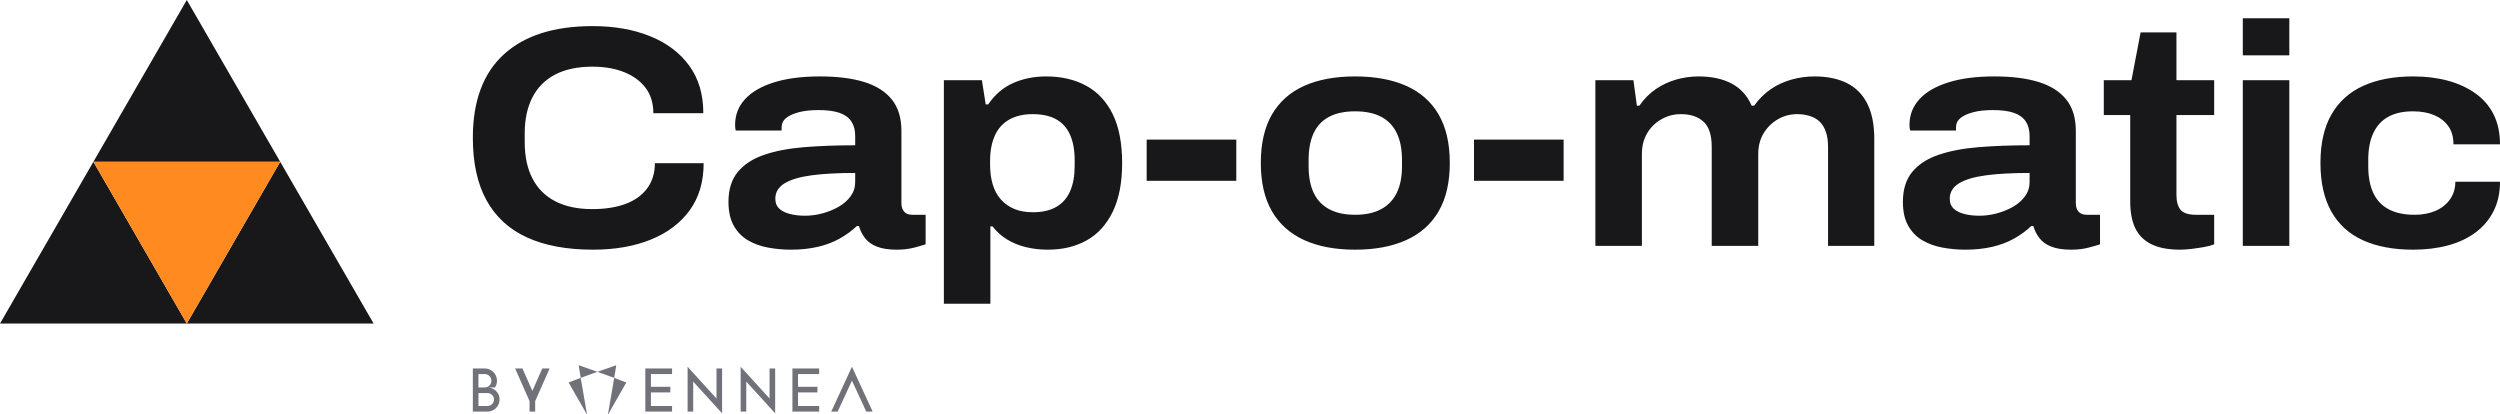
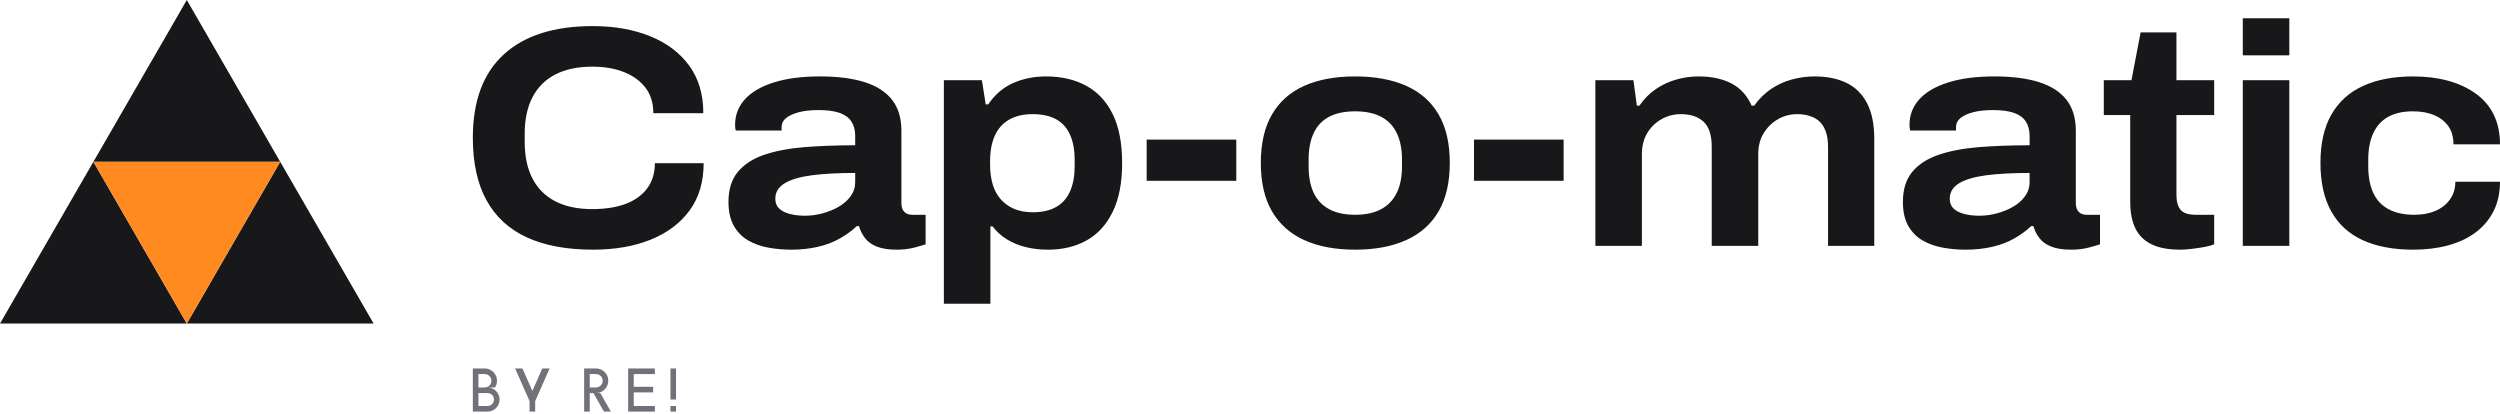
<svg xmlns="http://www.w3.org/2000/svg" viewBox="0 0 1159.01 191.82" width="1159.01" height="191.82">
  <path fill="#18181B" d="M86.6 0L43.3 75L129.9 75ZM43.3 75L0 150L86.6 150ZM129.9 75L86.6 150L173.21 150Z" />
  <path fill="#FF8A1F" d="M43.3 75L129.9 75L86.6 150Z" />
  <path fill="#18181B" d="M274.9 115.75Q256.68 115.75 244.28 110.06Q231.89 104.38 225.55 92.86Q219.21 81.35 219.21 63.85Q219.21 38.34 233.57 25.22Q247.93 12.1 274.75 12.1Q289.77 12.1 301.35 16.77Q312.94 21.43 319.5 30.4Q326.06 39.36 326.06 52.48H302.89Q302.89 45.49 299.31 40.75Q295.74 36.01 289.4 33.46Q283.06 30.91 274.61 30.91Q264.4 30.91 257.4 34.55Q250.41 38.2 246.84 45.12Q243.26 52.05 243.26 61.81V65.9Q243.26 75.81 246.84 82.73Q250.41 89.66 257.4 93.3Q264.4 96.94 274.61 96.94Q283.5 96.94 289.98 94.54Q296.47 92.13 300.04 87.32Q303.61 82.51 303.61 75.66H326.21Q326.21 88.64 319.72 97.53Q313.24 106.42 301.72 111.08Q290.2 115.75 274.9 115.75ZM366.73 115.75Q361.34 115.75 356.17 114.8Q350.99 113.85 346.84 111.45Q342.68 109.04 340.2 104.67Q337.72 100.3 337.72 93.59Q337.72 84.99 342.03 79.74Q346.33 74.5 354.2 71.8Q362.07 69.1 372.78 68.23Q383.5 67.35 396.47 67.35V62.98Q396.47 59.04 394.72 56.35Q392.97 53.65 389.26 52.34Q385.54 51.03 379.42 51.03Q374.02 51.03 370.23 52.05Q366.44 53.07 364.4 54.74Q362.36 56.42 362.36 58.9V60.5H341.08Q340.93 59.92 340.86 59.26Q340.79 58.61 340.79 57.88Q340.79 51.03 345.38 46Q349.97 40.97 358.79 38.2Q367.61 35.43 380.14 35.43Q392.39 35.43 400.77 38.05Q409.15 40.68 413.53 46.22Q417.9 51.76 417.9 60.65V94.17Q417.9 96.8 419.21 98.18Q420.52 99.57 422.86 99.57H429.12V113.27Q427.37 113.85 423.8 114.8Q420.23 115.75 415.71 115.75Q410.17 115.75 406.6 114.36Q403.03 112.98 401.06 110.43Q399.1 107.88 398.22 104.82H397.2Q393.85 108.02 389.33 110.57Q384.81 113.13 379.12 114.44Q373.44 115.75 366.73 115.75ZM373.15 100.01Q377.23 100.01 381.31 98.91Q385.39 97.82 388.82 95.85Q392.24 93.88 394.36 90.97Q396.47 88.05 396.47 84.41V80.18Q384.52 80.18 376.28 81.27Q368.05 82.37 363.75 84.99Q359.44 87.62 359.44 92.13Q359.44 95.05 361.27 96.73Q363.09 98.4 366.22 99.2Q369.36 100.01 373.15 100.01ZM437.58 140.82V37.18H455.22L456.97 48.4H458.13Q462.8 41.55 469.72 38.49Q476.65 35.43 484.96 35.43Q495.6 35.43 503.54 39.73Q511.49 44.03 515.86 52.92Q520.23 61.81 520.23 75.66Q520.23 89.22 515.86 98.18Q511.49 107.15 503.76 111.45Q496.03 115.75 485.83 115.75Q480.44 115.75 475.63 114.58Q470.82 113.42 466.88 111.01Q462.94 108.61 460.17 104.96H459.15V140.82ZM478.83 98.4Q485.39 98.4 489.69 95.92Q493.99 93.45 496.11 88.64Q498.22 83.83 498.22 76.97V74.2Q498.22 67.35 496.11 62.54Q493.99 57.73 489.69 55.33Q485.39 52.92 478.69 52.92Q472.27 52.92 467.83 55.47Q463.38 58.02 461.19 62.91Q459.01 67.79 459.01 74.64V76.39Q459.01 81.49 460.25 85.57Q461.49 89.66 464.04 92.5Q466.59 95.34 470.23 96.87Q473.88 98.4 478.83 98.4ZM531.6 83.83V64.73H573.15V83.83ZM628.25 115.75Q614.4 115.75 604.63 111.3Q594.87 106.86 589.69 97.97Q584.52 89.07 584.52 75.52Q584.52 61.96 589.69 53.07Q594.87 44.17 604.63 39.8Q614.4 35.43 628.25 35.43Q642.1 35.43 651.94 39.8Q661.78 44.17 666.95 53.07Q672.13 61.96 672.13 75.52Q672.13 89.07 666.95 97.97Q661.78 106.86 651.94 111.3Q642.1 115.75 628.25 115.75ZM628.25 99.57Q635.54 99.57 640.35 96.94Q645.16 94.32 647.56 89.36Q649.97 84.41 649.97 77.12V74.06Q649.97 66.77 647.56 61.74Q645.16 56.71 640.35 54.16Q635.54 51.61 628.25 51.61Q620.96 51.61 616.15 54.16Q611.34 56.71 609.01 61.74Q606.68 66.77 606.68 74.06V77.12Q606.68 84.41 609.01 89.36Q611.34 94.32 616.15 96.94Q620.96 99.57 628.25 99.57ZM683.35 83.83V64.73H724.9V83.83ZM739.62 114V37.18H757.26L758.86 48.99H760.03Q763.24 44.32 767.61 41.33Q771.98 38.34 777.08 36.89Q782.19 35.43 787.43 35.43Q796.47 35.43 802.74 38.71Q809.01 41.99 812.07 48.99H813.24Q816.59 44.32 820.96 41.33Q825.33 38.34 830.58 36.89Q835.83 35.43 841.22 35.43Q849.97 35.43 856.17 38.49Q862.36 41.55 865.64 47.97Q868.92 54.38 868.92 64.44V114H847.49V68.08Q847.49 64 846.47 61.08Q845.45 58.17 843.63 56.42Q841.81 54.67 839.11 53.8Q836.41 52.92 833.21 52.92Q828.25 52.92 824.17 55.33Q820.09 57.73 817.61 61.81Q815.13 65.9 815.13 71.43V114H793.56V68.08Q793.56 64 792.61 61.08Q791.66 58.17 789.77 56.42Q787.87 54.67 785.25 53.8Q782.62 52.92 779.27 52.92Q774.31 52.92 770.16 55.33Q766 57.73 763.6 61.81Q761.19 65.9 761.19 71.43V114ZM911.19 115.75Q905.8 115.75 900.63 114.8Q895.45 113.85 891.3 111.45Q887.14 109.04 884.66 104.67Q882.19 100.3 882.19 93.59Q882.19 84.99 886.49 79.74Q890.79 74.5 898.66 71.8Q906.53 69.1 917.24 68.23Q927.96 67.35 940.93 67.35V62.98Q940.93 59.04 939.18 56.35Q937.43 53.65 933.72 52.34Q930 51.03 923.88 51.03Q918.48 51.03 914.69 52.05Q910.9 53.07 908.86 54.74Q906.82 56.42 906.82 58.9V60.5H885.54Q885.39 59.92 885.32 59.26Q885.25 58.61 885.25 57.88Q885.25 51.03 889.84 46Q894.43 40.97 903.25 38.2Q912.07 35.43 924.61 35.43Q936.85 35.43 945.23 38.05Q953.61 40.68 957.99 46.22Q962.36 51.76 962.36 60.65V94.17Q962.36 96.8 963.67 98.18Q964.98 99.57 967.32 99.57H973.58V113.27Q971.84 113.85 968.26 114.8Q964.69 115.75 960.17 115.75Q954.63 115.75 951.06 114.36Q947.49 112.98 945.52 110.43Q943.56 107.88 942.68 104.82H941.66Q938.31 108.02 933.79 110.57Q929.27 113.13 923.58 114.44Q917.9 115.75 911.19 115.75ZM917.61 100.01Q921.69 100.01 925.77 98.91Q929.85 97.82 933.28 95.85Q936.7 93.88 938.82 90.97Q940.93 88.05 940.93 84.41V80.18Q928.98 80.18 920.74 81.27Q912.51 82.37 908.21 84.99Q903.91 87.62 903.91 92.13Q903.91 95.05 905.73 96.73Q907.55 98.4 910.68 99.2Q913.82 100.01 917.61 100.01ZM1010.76 115.75Q1002.59 115.75 997.49 113.27Q992.39 110.79 989.98 105.91Q987.58 101.03 987.58 93.45V53.36H975.33V37.18H988.16L992.39 15.02H1009.01V37.18H1026.5V53.36H1009.01V90.38Q1009.01 94.9 1010.9 97.24Q1012.8 99.57 1018.05 99.57H1026.5V113.27Q1024.75 114 1021.91 114.51Q1019.07 115.02 1016.08 115.38Q1013.09 115.75 1010.76 115.75ZM1039.77 25.66V8.46H1061.34V25.66ZM1039.77 114V37.18H1061.34V114ZM1118.77 115.75Q1105.07 115.75 1095.45 111.38Q1085.83 107 1080.8 98.04Q1075.77 89.07 1075.77 75.52Q1075.77 61.96 1080.87 53.07Q1085.98 44.17 1095.6 39.8Q1105.22 35.43 1118.77 35.43Q1127.52 35.43 1134.81 37.4Q1142.1 39.36 1147.64 43.3Q1153.18 47.24 1156.09 53.14Q1159.01 59.04 1159.01 66.92H1137.43Q1137.43 61.81 1135.03 58.46Q1132.62 55.11 1128.47 53.36Q1124.31 51.61 1118.63 51.61Q1111.78 51.61 1107.19 54.16Q1102.59 56.71 1100.26 61.74Q1097.93 66.77 1097.93 74.06V77.12Q1097.93 84.41 1100.26 89.44Q1102.59 94.47 1107.4 97.02Q1112.21 99.57 1119.36 99.57Q1124.9 99.57 1129.12 97.75Q1133.35 95.92 1135.83 92.43Q1138.31 88.93 1138.31 84.26H1159.01Q1159.01 91.99 1156.02 97.89Q1153.03 103.8 1147.64 107.8Q1142.24 111.81 1134.88 113.78Q1127.52 115.75 1118.77 115.75Z" />
-   <path fill="#71717A" d="M219.21 170.82L224.71 170.82A5.7 5.7 0 0 1 229.49 179.62L226.01 179.62A5.6 5.6 0 0 1 226.01 190.82L219.21 190.82ZM221.81 173.42L221.81 179.62L224.71 179.62A3.1 3.1 0 0 0 224.71 173.42ZM221.81 182.22L221.81 188.22L226.01 188.22A3 3 0 0 0 226.01 182.22ZM238.81 170.82L242.21 170.82L246.81 181.22L251.41 170.82L254.81 170.82L248.11 185.97L248.11 190.82L245.51 190.82L245.51 185.97ZM268.27 169.32L276.99 172.37L269.22 175.18ZM269.22 175.18L263.61 177.32L272.18 192.32ZM285.7 169.32L276.99 172.37L284.75 175.18ZM284.75 175.18L290.37 177.32L281.8 192.32ZM299.17 170.82L311.57 170.82L311.57 173.42L301.77 173.42L301.77 179.32L310.77 179.32L310.77 181.92L301.77 181.92L301.77 188.22L311.57 188.22L311.57 190.82L299.17 190.82ZM318.77 190.82L318.77 170.02L332.17 184.75L332.17 170.82L334.77 170.82L334.77 191.62L321.37 176.89L321.37 190.82ZM343.37 190.82L343.37 170.02L356.77 184.75L356.77 170.82L359.37 170.82L359.37 191.62L345.97 176.89L345.97 190.82ZM367.37 170.82L379.77 170.82L379.77 173.42L369.97 173.42L369.97 179.32L378.97 179.32L378.97 181.92L369.97 181.92L369.97 188.22L379.77 188.22L379.77 190.82L367.37 190.82ZM385.37 190.82L394.97 170.02L404.57 190.82L401.59 190.82L394.97 176.46L388.34 190.82Z" />
+   <path fill="#71717A" d="M219.21 170.82L224.71 170.82A5.7 5.7 0 0 1 229.49 179.62L226.01 179.62A5.6 5.6 0 0 1 226.01 190.82L219.21 190.82ZM221.81 173.42L221.81 179.62L224.71 179.62A3.1 3.1 0 0 0 224.71 173.42ZM221.81 182.22L221.81 188.22L226.01 188.22A3 3 0 0 0 226.01 182.22ZM238.81 170.82L242.21 170.82L246.81 181.22L251.41 170.82L254.81 170.82L248.11 185.97L248.11 190.82L245.51 190.82L245.51 185.97ZM270.81 170.82L276.31 170.82A5.7 5.7 0 0 1 276.31 182.22L273.41 182.22L273.41 190.82L270.81 190.82ZM273.41 173.42L273.41 179.62L276.31 179.62A3.1 3.1 0 0 0 276.31 173.42ZM275.11 182.22L278.31 182.22L283.21 190.82L280.01 190.82ZM291.21 170.82L303.61 170.82L303.61 173.42L293.81 173.42L293.81 179.32L302.81 179.32L302.81 181.92L293.81 181.92L293.81 188.22L303.61 188.22L303.61 190.82L291.21 190.82ZM310.81 170.82L313.41 170.82L313.41 185.22L310.81 185.22ZM310.81 188.22L313.41 188.22L313.41 190.82L310.81 190.82Z" />
</svg>
